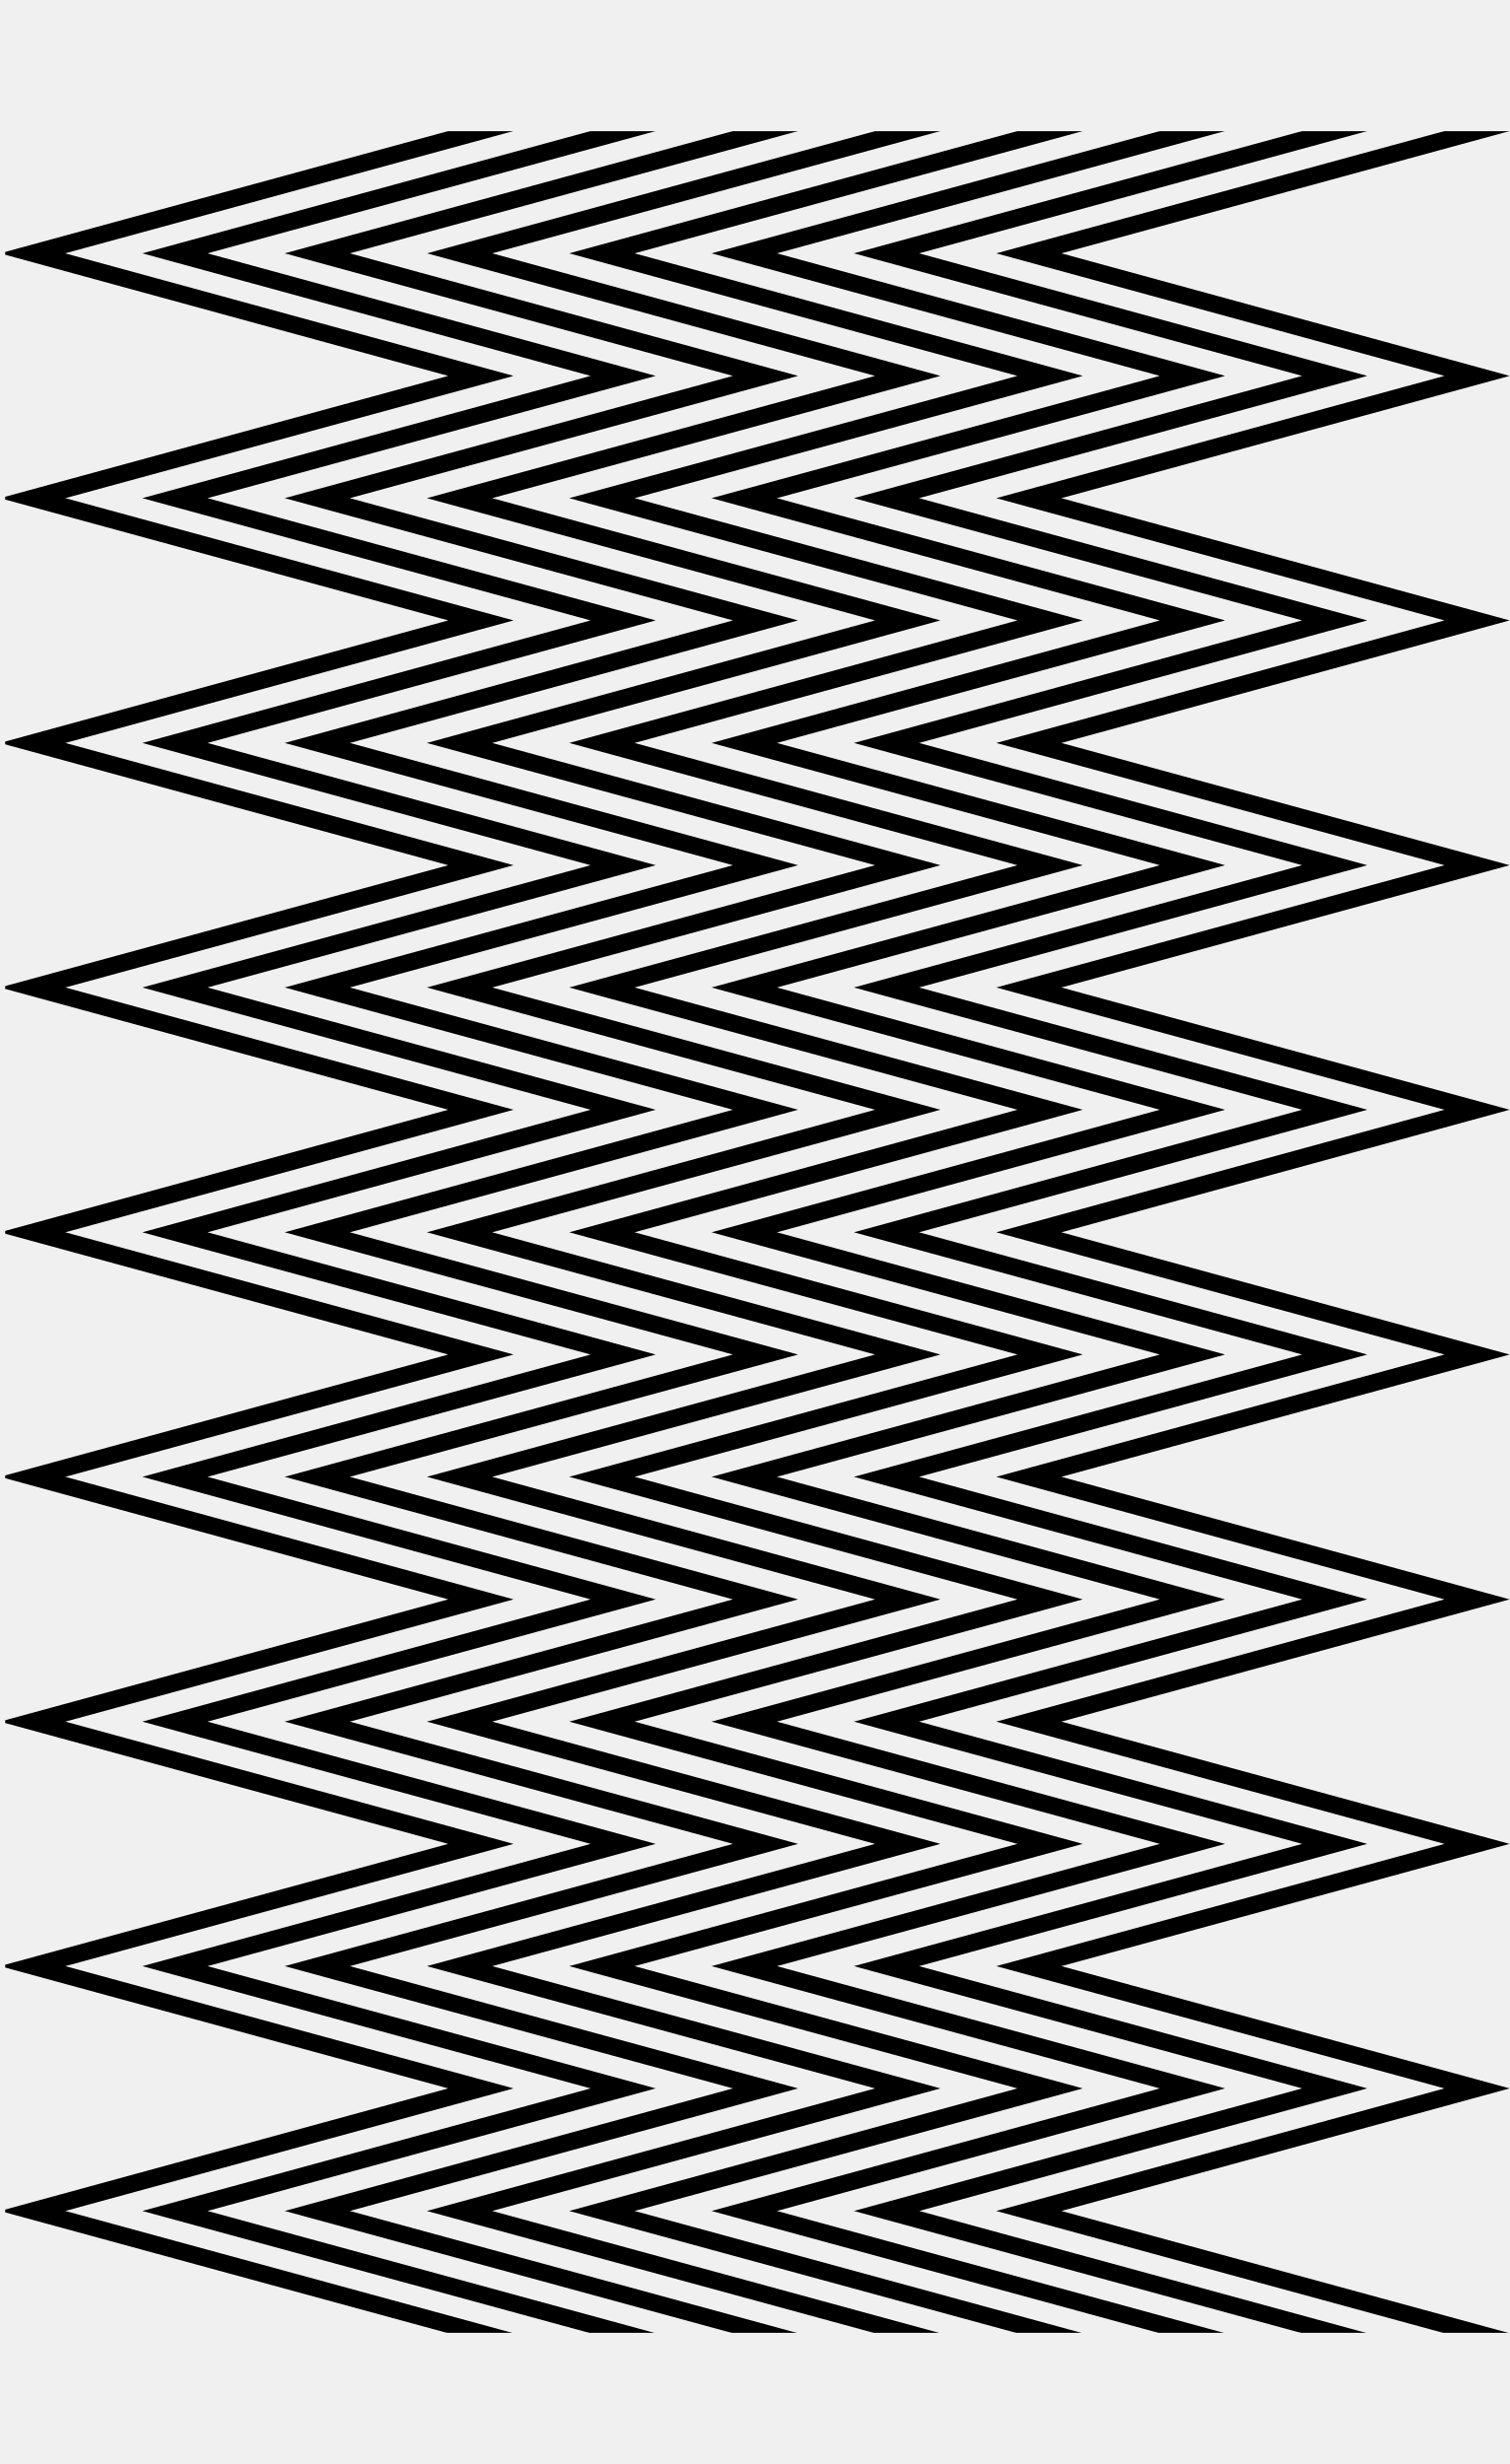
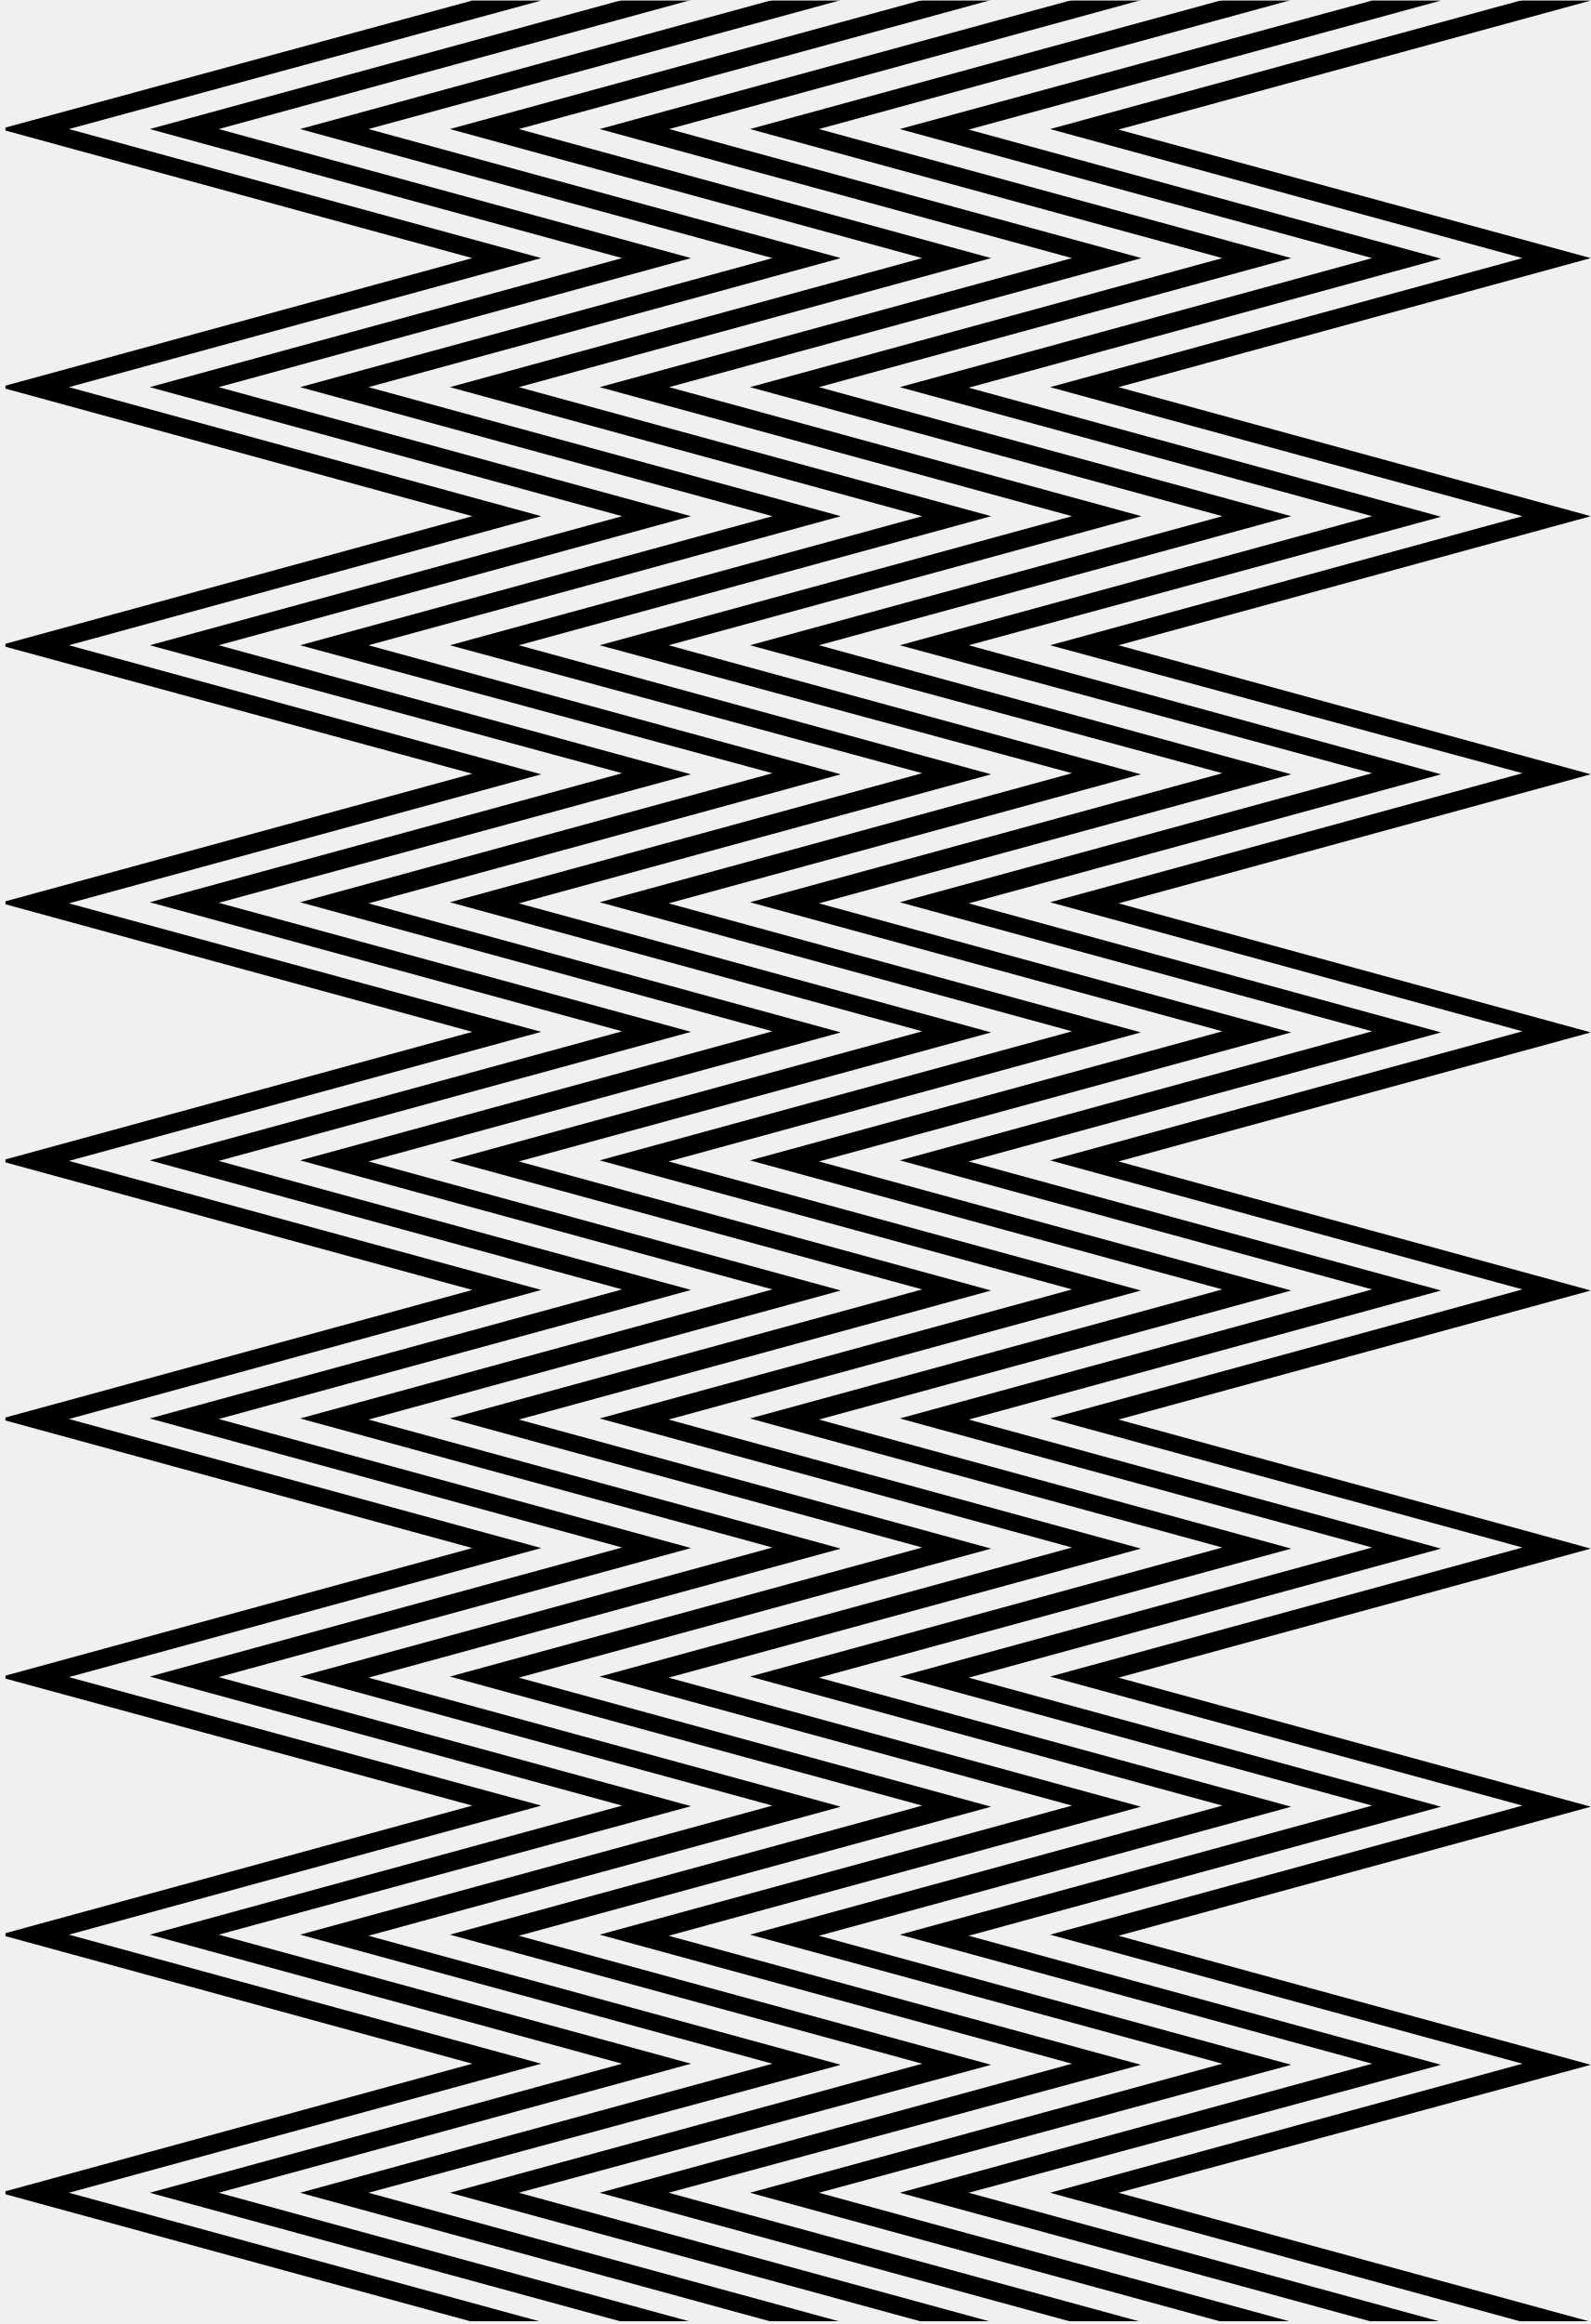
- <svg xmlns="http://www.w3.org/2000/svg" width="291" height="475" viewBox="0 0 291 475" fill="none">
-   <mask id="mask0" mask-type="alpha" maskUnits="userSpaceOnUse" x="0" y="0" width="292" height="475">
-     <path d="M98.991 449.788L6.497 475L6.053 471.714L86.4 449.788L4.24045e-05 426.22L86.4 402.594L4.44674e-05 379.026L86.4 355.457L4.65279e-05 331.888L86.4 308.319L4.85908e-05 284.694L86.4 261.125L5.06512e-05 237.557L86.4 213.931L5.27141e-05 190.363L86.4 166.794L5.47746e-05 143.225L86.4 119.6L5.68375e-05 96.031L86.4 72.463L5.89004e-05 48.837L86.4 25.268L6.053 3.286L6.497 -4.04302e-06L98.95 25.268L12.55 48.837L98.991 72.463L12.591 96.031L98.991 119.6L12.591 143.225L98.991 166.794L12.591 190.363L98.991 213.931L12.591 237.557L98.991 261.125L12.591 284.694L98.991 308.319L12.591 331.888L98.991 355.457L12.591 379.026L98.991 402.594L12.591 426.22L98.991 449.788Z" fill="#1D1D1B" />
-     <path d="M126.392 449.788L33.939 475L33.495 471.714L113.842 449.788L27.442 426.22L113.842 402.594L27.442 379.026L113.842 355.457L27.442 331.888L113.842 308.319L27.442 284.694L113.842 261.125L27.442 237.557L113.842 213.931L27.442 190.363L113.842 166.794L27.442 143.225L113.842 119.6L27.442 96.031L113.842 72.463L27.442 48.837L113.842 25.268L33.495 3.286L33.939 -4.04126e-06L126.392 25.268L39.992 48.837L126.392 72.463L39.992 96.031L126.392 119.6L39.992 143.225L126.392 166.794L39.992 190.363L126.392 213.931L39.992 237.557L126.392 261.125L39.992 284.694L126.392 308.319L39.992 331.888L126.392 355.457L39.992 379.026L126.392 402.594L39.992 426.22L126.392 449.788Z" fill="#1D1D1B" />
-     <path d="M153.833 449.788L61.38 475L60.936 471.714L141.282 449.788L54.883 426.22L141.282 402.594L54.883 379.026L141.282 355.457L54.883 331.888L141.282 308.319L54.883 284.694L141.282 261.125L54.883 237.557L141.282 213.931L54.883 190.363L141.282 166.794L54.883 143.225L141.282 119.6L54.883 96.031L141.282 72.463L54.883 48.837L141.282 25.268L60.936 3.286L61.38 -4.04126e-06L153.833 25.268L67.433 48.837L153.833 72.463L67.433 96.031L153.833 119.6L67.433 143.225L153.833 166.794L67.433 190.363L153.833 213.931L67.433 237.557L153.833 261.125L67.433 284.694L153.833 308.319L67.433 331.888L153.833 355.457L67.433 379.026L153.833 402.594L67.433 426.22L153.833 449.788Z" fill="#1D1D1B" />
-     <path d="M181.273 449.788L88.82 475L88.376 471.714L168.683 449.788L82.283 426.22L168.683 402.594L82.283 379.026L168.683 355.457L82.283 331.888L168.683 308.319L82.283 284.694L168.683 261.125L82.283 237.557L168.683 213.931L82.283 190.363L168.683 166.794L82.283 143.225L168.683 119.6L82.283 96.031L168.683 72.463L82.323 48.837L168.723 25.268L88.376 3.286L88.82 -4.04126e-06L181.273 25.268L94.874 48.837L181.273 72.463L94.874 96.031L181.273 119.6L94.874 143.225L181.273 166.794L94.874 190.363L181.273 213.931L94.874 237.557L181.273 261.125L94.874 284.694L181.273 308.319L94.874 331.888L181.273 355.457L94.874 379.026L181.273 402.594L94.874 426.22L181.273 449.788Z" fill="#1D1D1B" />
-     <path d="M208.718 449.788L116.265 475L115.78 471.714L196.127 449.788L109.727 426.22L196.127 402.594L109.727 379.026L196.127 355.457L109.727 331.888L196.127 308.319L109.727 284.694L196.127 261.125L109.727 237.557L196.127 213.931L109.727 190.363L196.127 166.794L109.727 143.225L196.127 119.6L109.727 96.031L196.127 72.463L109.727 48.837L196.127 25.268L115.78 3.286L116.265 -4.04126e-06L208.718 25.268L122.318 48.837L208.718 72.463L122.318 96.031L208.718 119.6L122.318 143.225L208.718 166.794L122.318 190.363L208.718 213.931L122.318 237.557L208.718 261.125L122.318 284.694L208.718 308.319L122.318 331.888L208.718 355.457L122.318 379.026L208.718 402.594L122.318 426.22L208.718 449.788Z" fill="#1D1D1B" />
-     <path d="M236.159 449.788L143.706 475L143.221 471.714L223.568 449.788L137.168 426.22L223.568 402.594L137.168 379.026L223.568 355.457L137.168 331.888L223.568 308.319L137.168 284.694L223.568 261.125L137.168 237.557L223.568 213.931L137.168 190.363L223.568 166.794L137.168 143.225L223.568 119.6L137.168 96.031L223.568 72.463L137.168 48.837L223.568 25.268L143.222 3.286L143.706 -4.04126e-06L236.119 25.268L149.759 48.837L236.159 72.463L149.759 96.031L236.159 119.6L149.759 143.225L236.159 166.794L149.759 190.363L236.159 213.931L149.759 237.557L236.159 261.125L149.759 284.694L236.159 308.319L149.759 331.888L236.159 355.457L149.759 379.026L236.159 402.594L149.759 426.22L236.159 449.788Z" fill="#1D1D1B" />
-     <path d="M263.56 449.788L171.107 475L170.663 471.714L251.009 449.788L164.61 426.22L251.009 402.594L164.61 379.026L251.009 355.457L164.61 331.888L251.009 308.319L164.61 284.694L251.009 261.125L164.61 237.557L251.009 213.931L164.61 190.363L251.009 166.794L164.61 143.225L251.009 119.6L164.61 96.031L251.009 72.463L164.61 48.837L251.009 25.268L170.663 3.286L171.107 -4.04126e-06L263.56 25.268L177.16 48.837L263.56 72.463L177.16 96.031L263.56 119.6L177.16 143.225L263.56 166.794L177.16 190.363L263.56 213.931L177.16 237.557L263.56 261.125L177.16 284.694L263.56 308.319L177.16 331.888L263.56 355.457L177.16 379.026L263.56 402.594L177.2 426.22L263.56 449.788Z" fill="#1D1D1B" />
-     <path d="M291 449.788L198.547 475L198.103 471.714L278.45 449.788L192.05 426.22L278.45 402.594L192.05 379.026L278.45 355.457L192.05 331.888L278.45 308.319L192.05 284.694L278.45 261.125L192.05 237.557L278.45 213.931L192.05 190.363L278.45 166.794L192.05 143.225L278.45 119.6L192.05 96.031L278.45 72.463L192.05 48.837L278.45 25.268L198.103 3.286L198.547 -4.04125e-06L291 25.268L204.6 48.837L291 72.463L204.6 96.031L291 119.6L204.6 143.225L291 166.794L204.6 190.363L291 213.931L204.6 237.557L291 261.125L204.6 284.694L291 308.319L204.6 331.888L291 355.457L204.6 379.026L291 402.594L204.6 426.22L291 449.788Z" fill="#1D1D1B" />
-   </mask>
-   <g mask="url(#mask0)">
-     <path d="M1 25.29H293V449.711H1V25.29Z" fill="black" />
+ <svg xmlns="http://www.w3.org/2000/svg" width="291" height="425" viewBox="0 0 291 425" fill="none">
+   <g clip-path="url(#clip0)">
+     <mask id="mask0" mask-type="alpha" maskUnits="userSpaceOnUse" x="0" y="-26" width="291" height="476">
+       <path d="M99 424.6L6.5 449.8L6.1 446.5L86.4 424.6L0 401L86.4 377.4L0 353.8L86.4 330.2L0 306.7L86.4 283.1L0 259.5L86.4 235.9L0 212.3L86.4 188.7L0 165.1L86.4 141.5L0 118L86.4 94.4L0 70.8L86.4 47.2L0 23.6L86.4 0.1L6.1 -21.9L6.5 -25.2L99 0.1L12.6 23.6L99 47.2L12.6 70.8L99 94.4L12.6 118L99 141.6L12.6 165.2L99 188.7L12.6 212.3L99 235.9L12.6 259.5L99 283.1L12.6 306.7L99 330.2L12.6 353.8L99 377.4L12.6 401L99 424.6Z" fill="#1D1D1B" />
+       <path d="M126.4 424.6L33.9 449.8L33.5 446.5L113.8 424.6L27.4 401L113.8 377.4L27.4 353.8L113.8 330.2L27.4 306.6L113.8 283L27.4 259.4L113.8 235.8L27.4 212.2L113.8 188.6L27.4 165L113.8 141.4L27.4 118L113.8 94.4L27.4 70.8L113.8 47.2L27.4 23.6L113.8 0L33.5 -22L33.9 -25.3L126.4 0L40 23.6L126.4 47.2L40 70.8L126.4 94.4L40 118L126.4 141.6L40 165.1L126.4 188.7L40 212.3L126.4 235.9L40 259.5L126.4 283.1L40 306.7L126.4 330.3L40 353.8L126.4 377.4L40 401L126.4 424.6Z" fill="#1D1D1B" />
+       <path d="M153.8 424.6L61.3 449.8L60.9 446.5L141.2 424.6L54.9 401L141.3 377.4L54.9 353.8L141.3 330.2L54.9 306.6L141.3 283L54.9 259.4L141.3 235.8L54.9 212.2L141.3 188.6L54.9 165L141.3 141.4L54.9 118L141.3 94.4L54.9 70.8L141.3 47.2L54.9 23.6L141.3 0L61 -22L61.4 -25.3L153.9 0L67.4 23.6L153.8 47.2L67.4 70.8L153.8 94.4L67.4 118L153.8 141.6L67.4 165.2L153.8 188.8L67.4 212.4L153.8 236L67.4 259.6L153.8 283.2L67.4 306.8L153.8 330.4L67.4 354L153.8 377.6L67.4 401L153.8 424.6Z" fill="#1D1D1B" />
+       <path d="M181.3 424.6L88.8 449.8L88.4 446.5L168.7 424.6L82.3 401L168.7 377.4L82.3 353.8L168.7 330.2L82.3 306.6L168.7 283L82.3 259.4L168.7 235.8L82.3 212.2L168.7 188.6L82.3 165L168.7 141.4L82.3 118L168.7 94.4L82.3 70.8L168.7 47.2L82.3 23.6L168.7 0L88.4 -22L88.8 -25.3L181.3 0L94.9 23.6L181.3 47.2L94.9 70.8L181.3 94.4L94.9 118L181.3 141.6L94.9 165.2L181.3 188.8L94.9 212.4L181.3 236L94.9 259.6L181.3 283.2L94.9 306.8L181.3 330.4L94.9 354L181.3 377.6L94.9 401L181.3 424.6Z" fill="#1D1D1B" />
+       <path d="M208.7 424.6L116.2 449.8L115.7 446.5L196 424.6L109.7 401L196.1 377.4L109.7 353.8L196.1 330.2L109.7 306.6L196.1 283L109.7 259.4L196.1 235.8L109.7 212.2L196.1 188.6L109.7 165L196.1 141.4L109.7 118L196.1 94.4L109.7 70.8L196.1 47.2L109.7 23.6L196.1 0L115.8 -22L116.3 -25.3L208.8 0L122.4 23.6L208.8 47.2L122.4 70.8L208.8 94.4L122.3 118L208.7 141.6L122.3 165.2L208.7 188.8L122.3 212.4L208.7 236L122.3 259.6L208.7 283.2L122.3 306.8L208.7 330.4L122.3 354L208.7 377.6L122.3 401L208.7 424.6Z" fill="#1D1D1B" />
+       <path d="M236.2 424.6L143.7 449.8L143.2 446.5L223.5 424.6L137.2 401L223.6 377.4L137.2 353.8L223.6 330.2L137.2 306.6L223.6 283L137.2 259.4L223.6 235.8L137.2 212.2L223.6 188.6L137.2 165L223.6 141.4L137.2 118L223.6 94.4L137.2 70.8L223.6 47.2L137.2 23.6L223.6 0L143.3 -22L143.8 -25.3L236.2 0L149.8 23.6L236.2 47.2L149.8 70.8L236.2 94.4L149.8 118L236.2 141.6L149.8 165.2L236.2 188.8L149.8 212.4L236.2 236L149.8 259.6L236.2 283.2L149.8 306.8L236.2 330.4L149.8 354L236.2 377.6L149.8 401L236.2 424.6Z" fill="#1D1D1B" />
+       <path d="M263.6 424.6L171.1 449.8L170.7 446.5L251 424.6L164.6 401L251 377.4L164.6 353.8L251 330.2L164.6 306.6L251 283L164.6 259.4L251 235.8L164.6 212.2L251 188.6L164.6 165L251 141.4L164.6 118L251 94.4L164.6 70.8L251 47.2L164.6 23.6L251 0.1L170.7 -21.9L171.1 -25.2L263.6 0.1L177.2 23.7L263.6 47.3L177.2 70.9L263.6 94.5L177.2 118L263.6 141.6L177.2 165.2L263.6 188.8L177.2 212.4L263.6 236L177.2 259.6L263.6 283.2L177.2 306.8L263.6 330.4L177.2 354L263.6 377.6L177.2 401L263.6 424.6Z" fill="#1D1D1B" />
+       <path d="M291 424.6L198.5 449.8L198.1 446.5L278.4 424.6L192.1 401L278.5 377.4L192.1 353.8L278.5 330.2L192.1 306.6L278.5 283L192.1 259.4L278.5 235.8L192.1 212.2L278.5 188.6L192.1 165L278.5 141.4L192.1 118L278.5 94.4L192.1 70.8L278.5 47.2L192.1 23.6L278.5 0L198.2 -22L198.6 -25.3L291 0.1L204.6 23.7L291 47.2L204.6 70.8L291 94.4L204.6 118L291 141.6L204.6 165.2L291 188.8L204.6 212.4L291 236L204.6 259.6L291 283.2L204.6 306.8L291 330.4L204.6 354L291 377.6L204.6 401L291 424.6Z" fill="#1D1D1B" />
+     </mask>
+     <g mask="url(#mask0)">
+       <path d="M1 0.1H293V424.5H1V0.1Z" fill="black" />
+     </g>
  </g>
+   <defs>
+     <clipPath id="clip0">
+       <rect width="291" height="424.5" fill="white" />
+     </clipPath>
+   </defs>
</svg>
